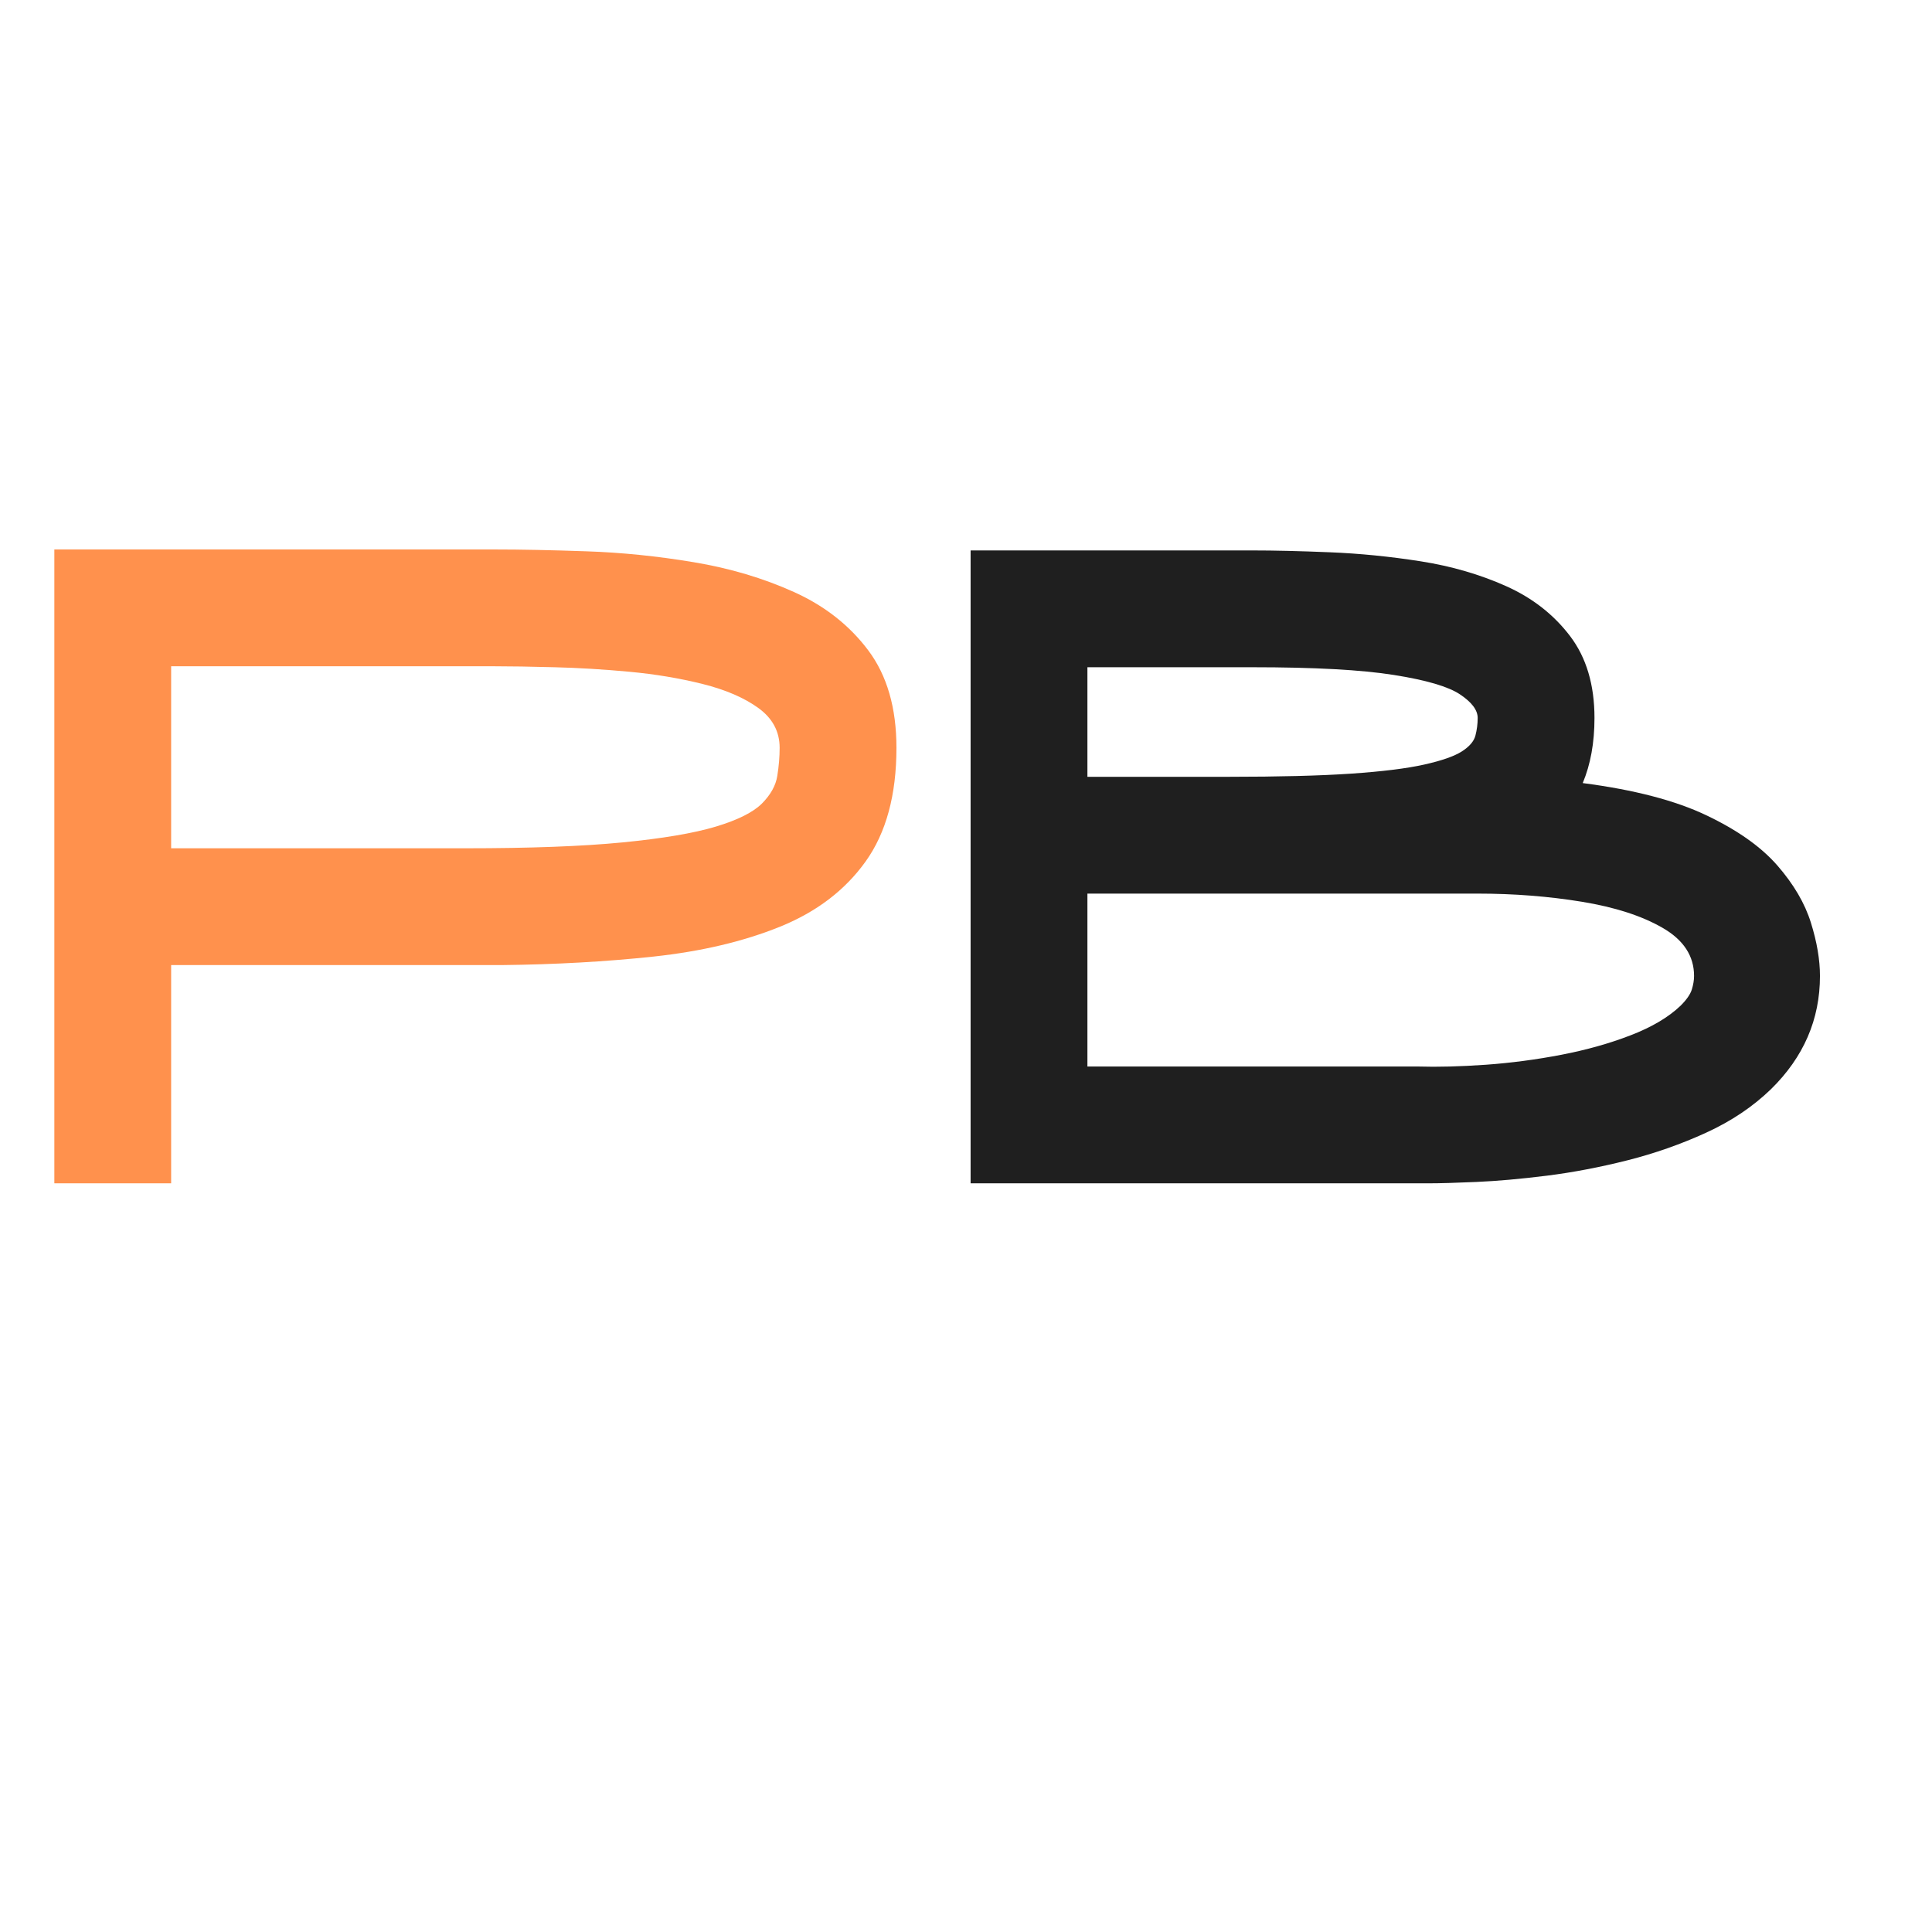
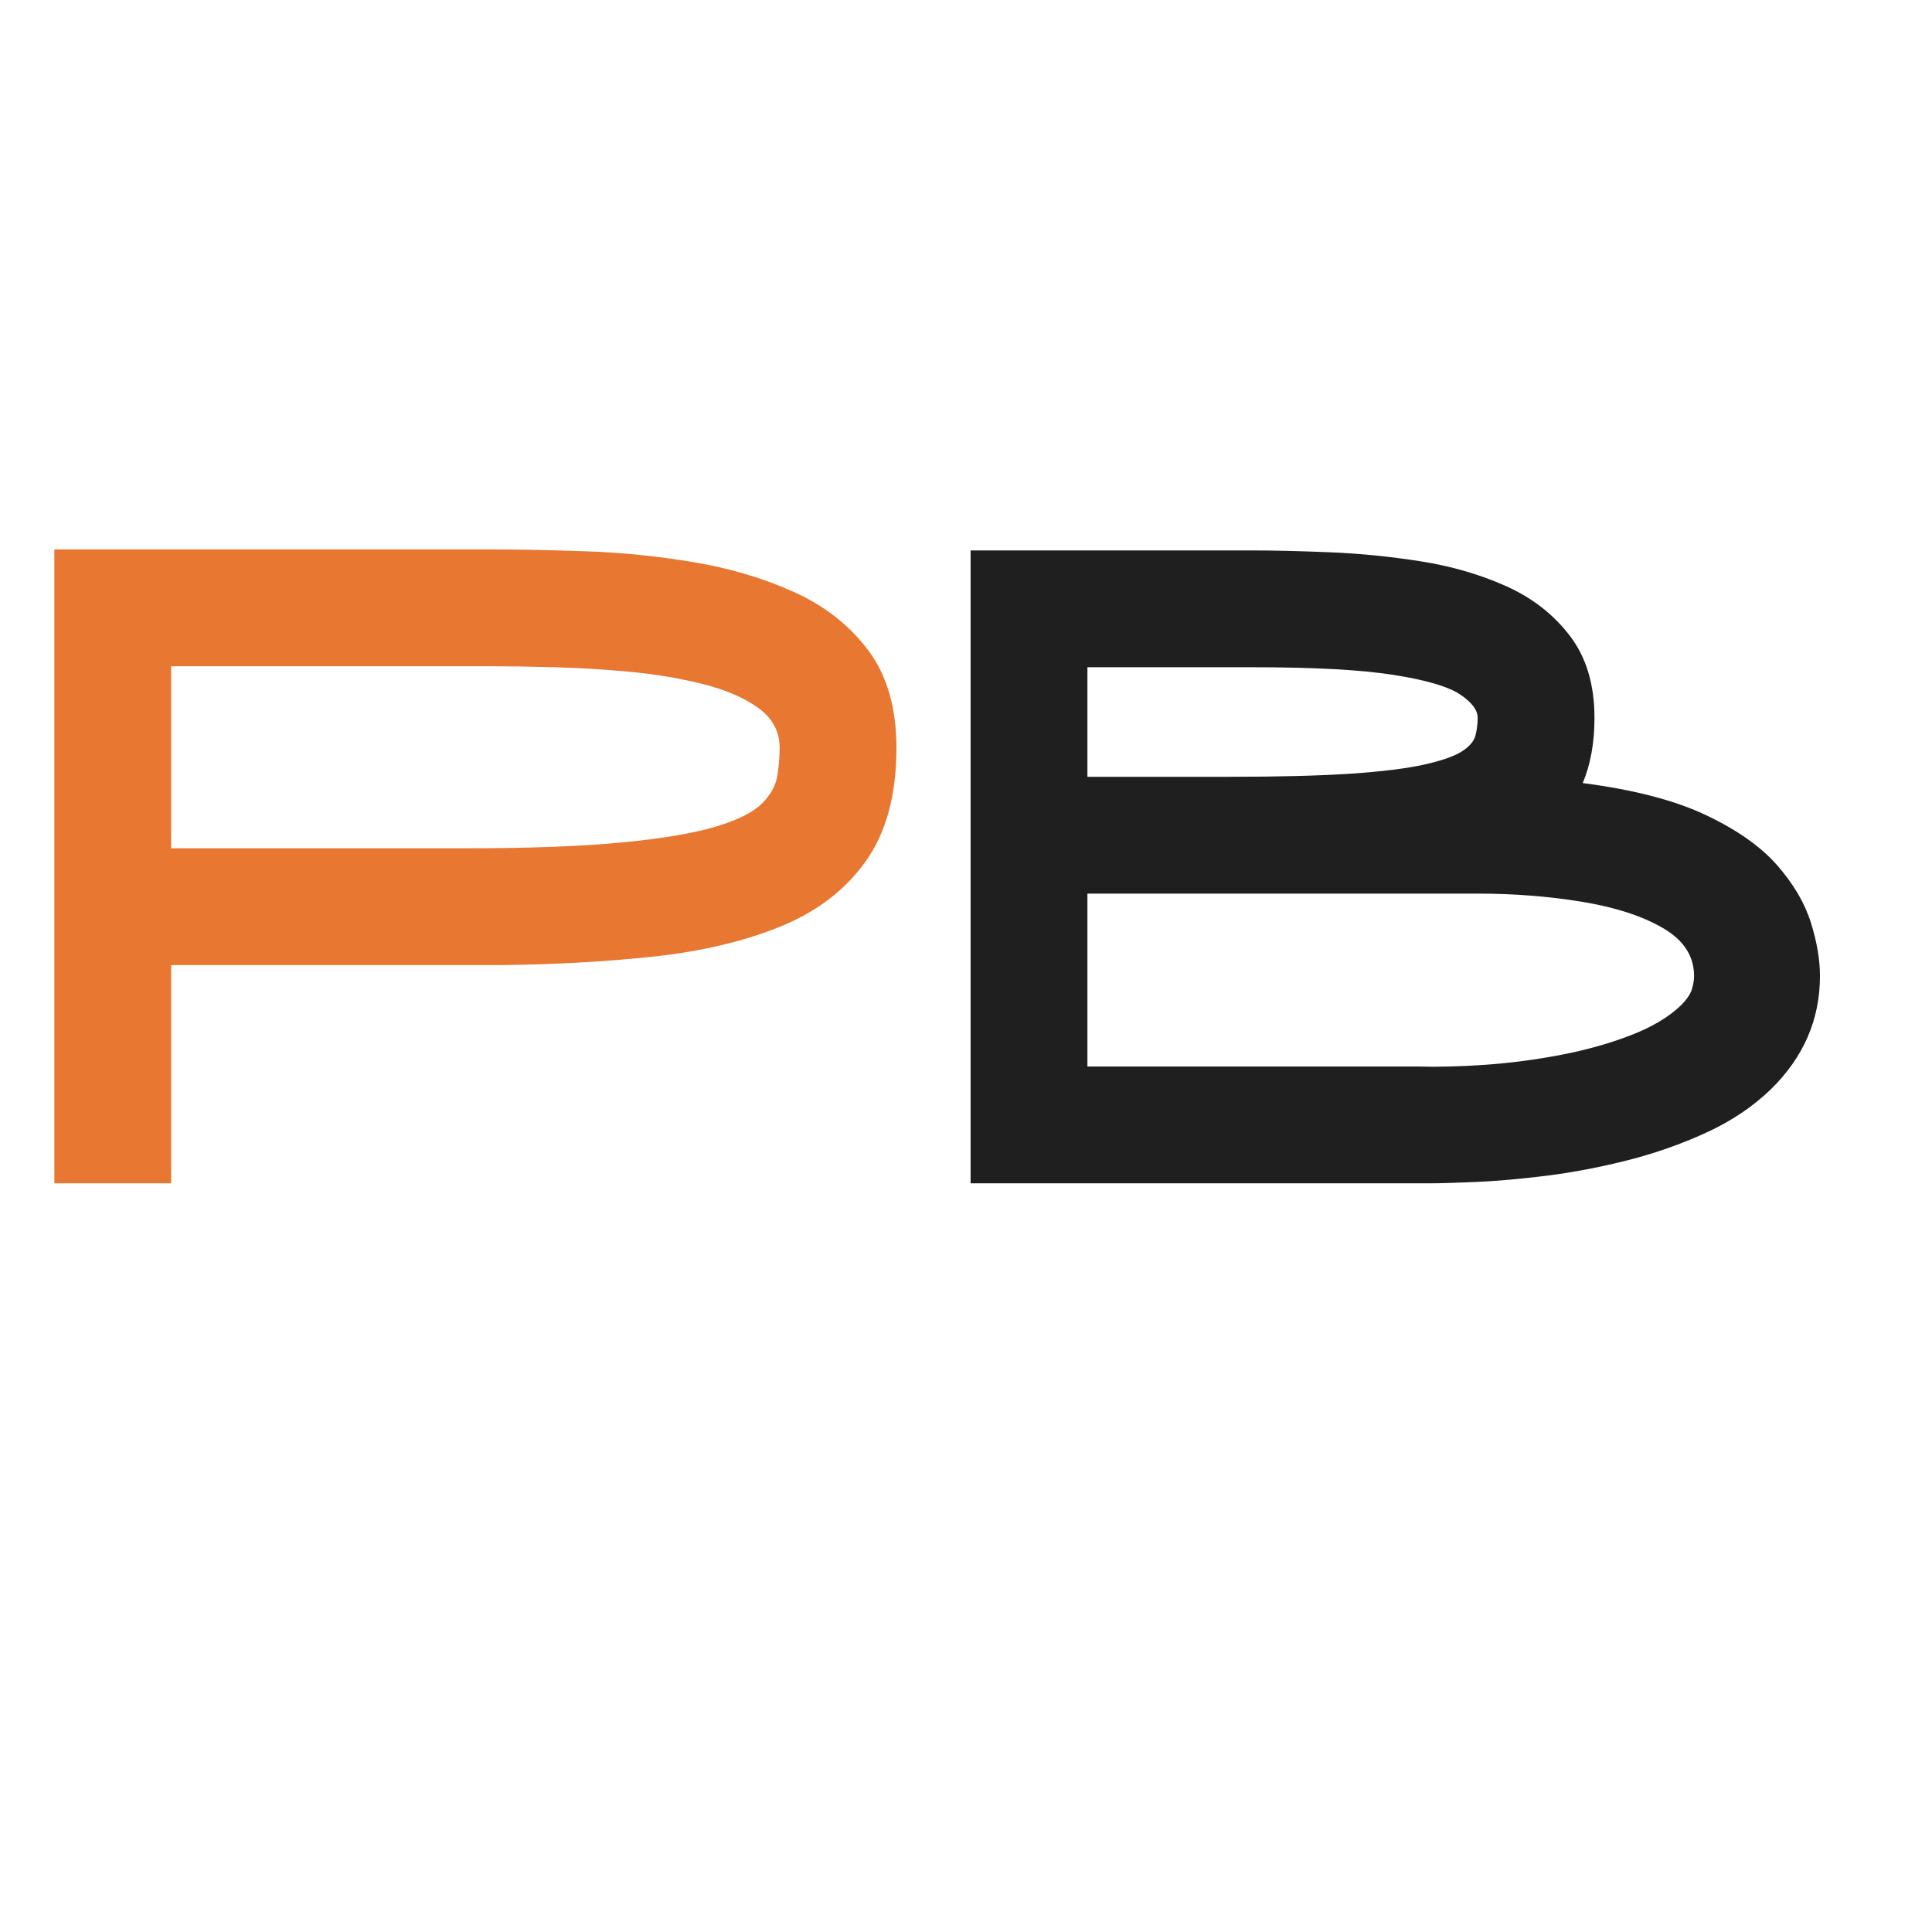
<svg xmlns="http://www.w3.org/2000/svg" width="500" zoomAndPan="magnify" viewBox="0 0 375 375" height="500" preserveAspectRatio="xMidYMid meet" version="1.0">
  <defs>
    <g />
  </defs>
-   <g fill="#ff914d" fill-opacity="1">
+   <g fill="#e87731" fill-opacity="1">
    <g transform="translate(0.0000045, 229.6823)">
      <g>
        <path d="M 95.953 -123.031 C 101.109 -123.031 107.082 -122.91 113.875 -122.672 C 120.676 -122.441 127.594 -121.738 134.625 -120.562 C 141.656 -119.395 148.156 -117.461 154.125 -114.766 C 160.102 -112.066 164.91 -108.285 168.547 -103.422 C 172.18 -98.566 174 -92.27 174 -84.531 C 174 -75.395 172.004 -68.039 168.016 -62.469 C 164.035 -56.906 158.5 -52.688 151.406 -49.812 C 144.32 -46.945 136.148 -45.016 126.891 -44.016 C 117.629 -43.023 107.785 -42.473 97.359 -42.359 L 33.219 -42.359 L 33.219 0 L 10.547 0 L 10.547 -123.031 Z M 90.328 -65.031 C 102.867 -65.031 113.035 -65.41 120.828 -66.172 C 128.617 -66.93 134.648 -67.953 138.922 -69.234 C 143.203 -70.523 146.191 -72.02 147.891 -73.719 C 149.586 -75.426 150.582 -77.219 150.875 -79.094 C 151.176 -80.969 151.328 -82.781 151.328 -84.531 C 151.328 -87.695 149.945 -90.273 147.188 -92.266 C 144.438 -94.254 140.832 -95.805 136.375 -96.922 C 131.926 -98.035 127.18 -98.828 122.141 -99.297 C 117.109 -99.766 112.273 -100.055 107.641 -100.172 C 103.016 -100.297 99.117 -100.359 95.953 -100.359 L 33.219 -100.359 L 33.219 -65.031 Z M 90.328 -65.031 " />
      </g>
    </g>
  </g>
  <g fill="#1f1f1f" fill-opacity="1">
    <g transform="translate(177.8473, 229.6823)">
      <g>
        <path d="M 129.359 -77.688 C 139.316 -76.395 147.312 -74.312 153.344 -71.438 C 159.375 -68.57 163.973 -65.32 167.141 -61.688 C 170.305 -58.051 172.473 -54.359 173.641 -50.609 C 174.816 -46.859 175.406 -43.406 175.406 -40.25 C 175.406 -31.812 172.238 -24.488 165.906 -18.281 C 162.395 -14.883 158.207 -12.07 153.344 -9.844 C 148.477 -7.613 143.379 -5.82 138.047 -4.469 C 132.723 -3.125 127.508 -2.129 122.406 -1.484 C 117.312 -0.848 112.742 -0.441 108.703 -0.266 C 104.66 -0.086 101.582 0 99.469 0 C 99 0 98.562 0 98.156 0 C 97.75 0 97.426 0 97.188 0 L 10.547 0 L 10.547 -122.844 L 65.203 -122.844 C 69.535 -122.844 74.57 -122.723 80.312 -122.484 C 86.051 -122.254 91.91 -121.672 97.891 -120.734 C 103.867 -119.797 109.406 -118.188 114.5 -115.906 C 119.594 -113.625 123.723 -110.398 126.891 -106.234 C 130.055 -102.078 131.641 -96.773 131.641 -90.328 C 131.641 -85.523 130.879 -81.312 129.359 -77.688 Z M 33.219 -100.172 L 33.219 -78.906 L 60.641 -78.906 C 70.359 -78.906 78.266 -79.109 84.359 -79.516 C 90.453 -79.93 95.195 -80.52 98.594 -81.281 C 101.988 -82.039 104.422 -82.891 105.891 -83.828 C 107.359 -84.766 108.238 -85.789 108.531 -86.906 C 108.82 -88.02 108.969 -89.16 108.969 -90.328 C 108.969 -91.859 107.82 -93.383 105.531 -94.906 C 103.25 -96.426 98.973 -97.68 92.703 -98.672 C 86.441 -99.672 77.273 -100.172 65.203 -100.172 Z M 148.328 -34.453 C 149.504 -35.617 150.238 -36.672 150.531 -37.609 C 150.82 -38.547 150.969 -39.426 150.969 -40.25 C 150.969 -44.113 148.945 -47.219 144.906 -49.562 C 140.863 -51.906 135.617 -53.602 129.172 -54.656 C 122.734 -55.707 116 -56.234 108.969 -56.234 L 33.219 -56.234 L 33.219 -22.672 L 97.359 -22.672 C 101.234 -22.555 105.629 -22.672 110.547 -23.016 C 115.461 -23.367 120.352 -24.016 125.219 -24.953 C 130.082 -25.891 134.562 -27.148 138.656 -28.734 C 142.758 -30.316 145.984 -32.223 148.328 -34.453 Z M 148.328 -34.453 " />
      </g>
    </g>
  </g>
</svg>
